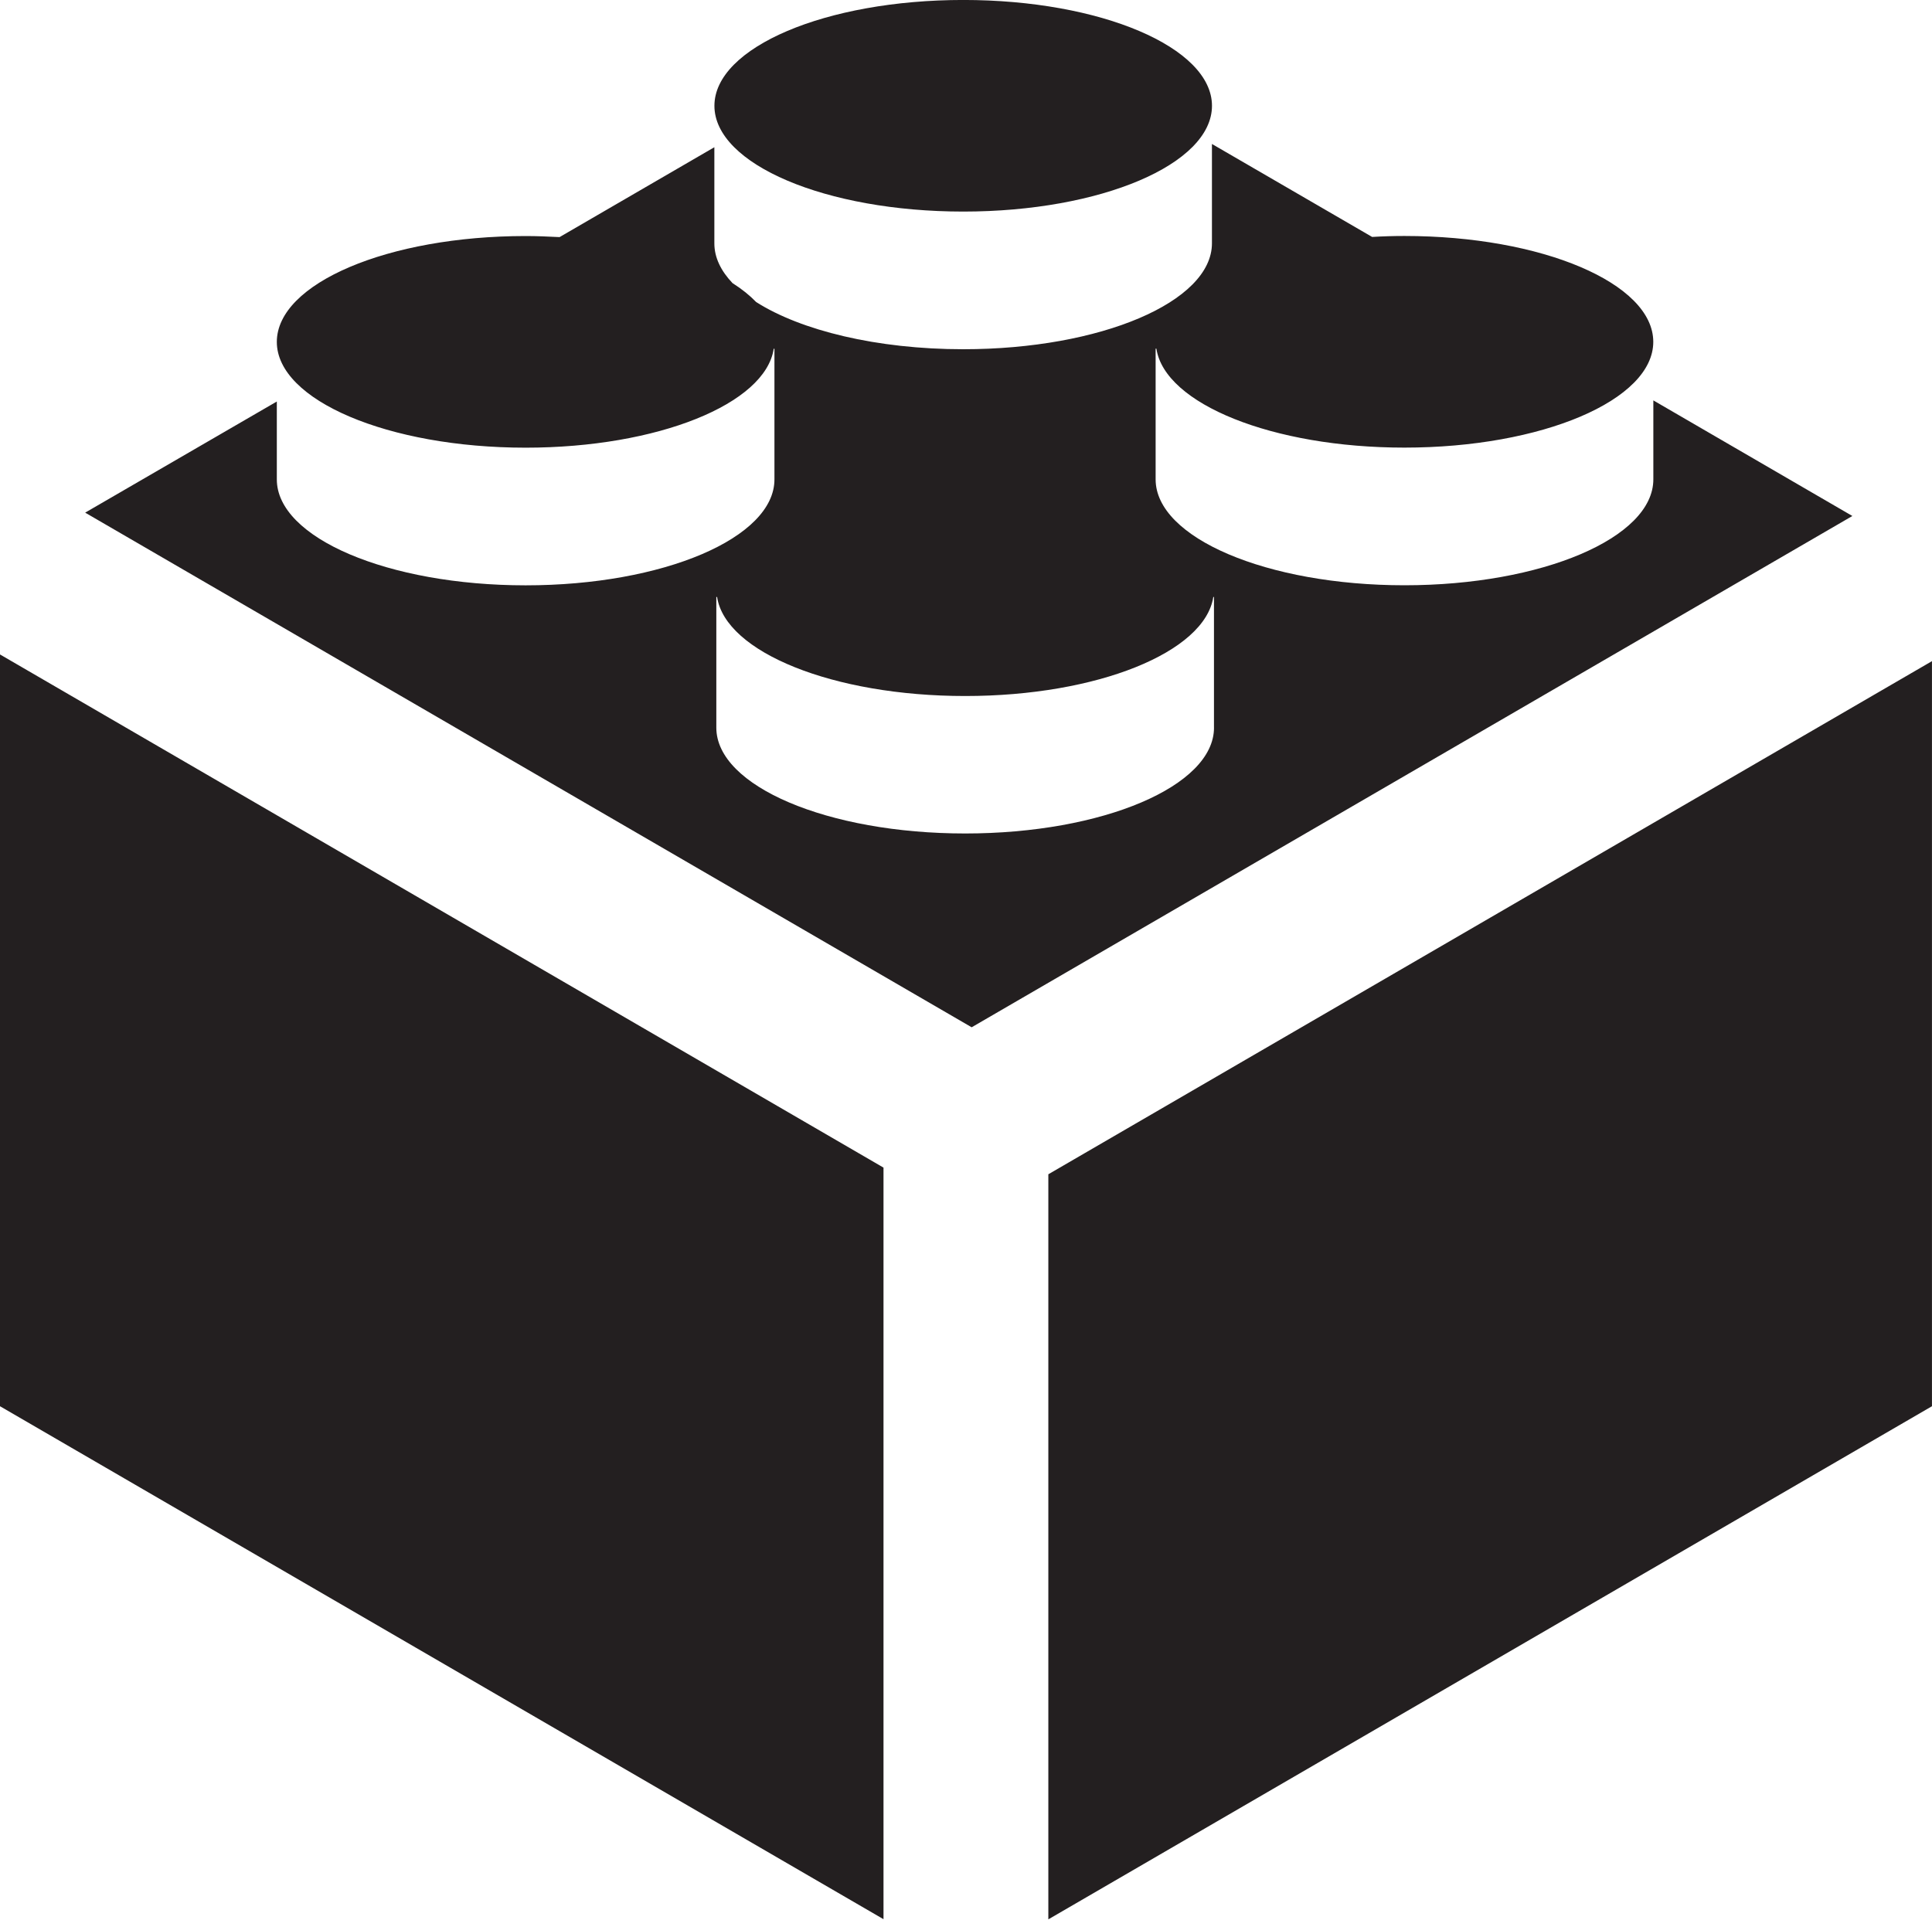
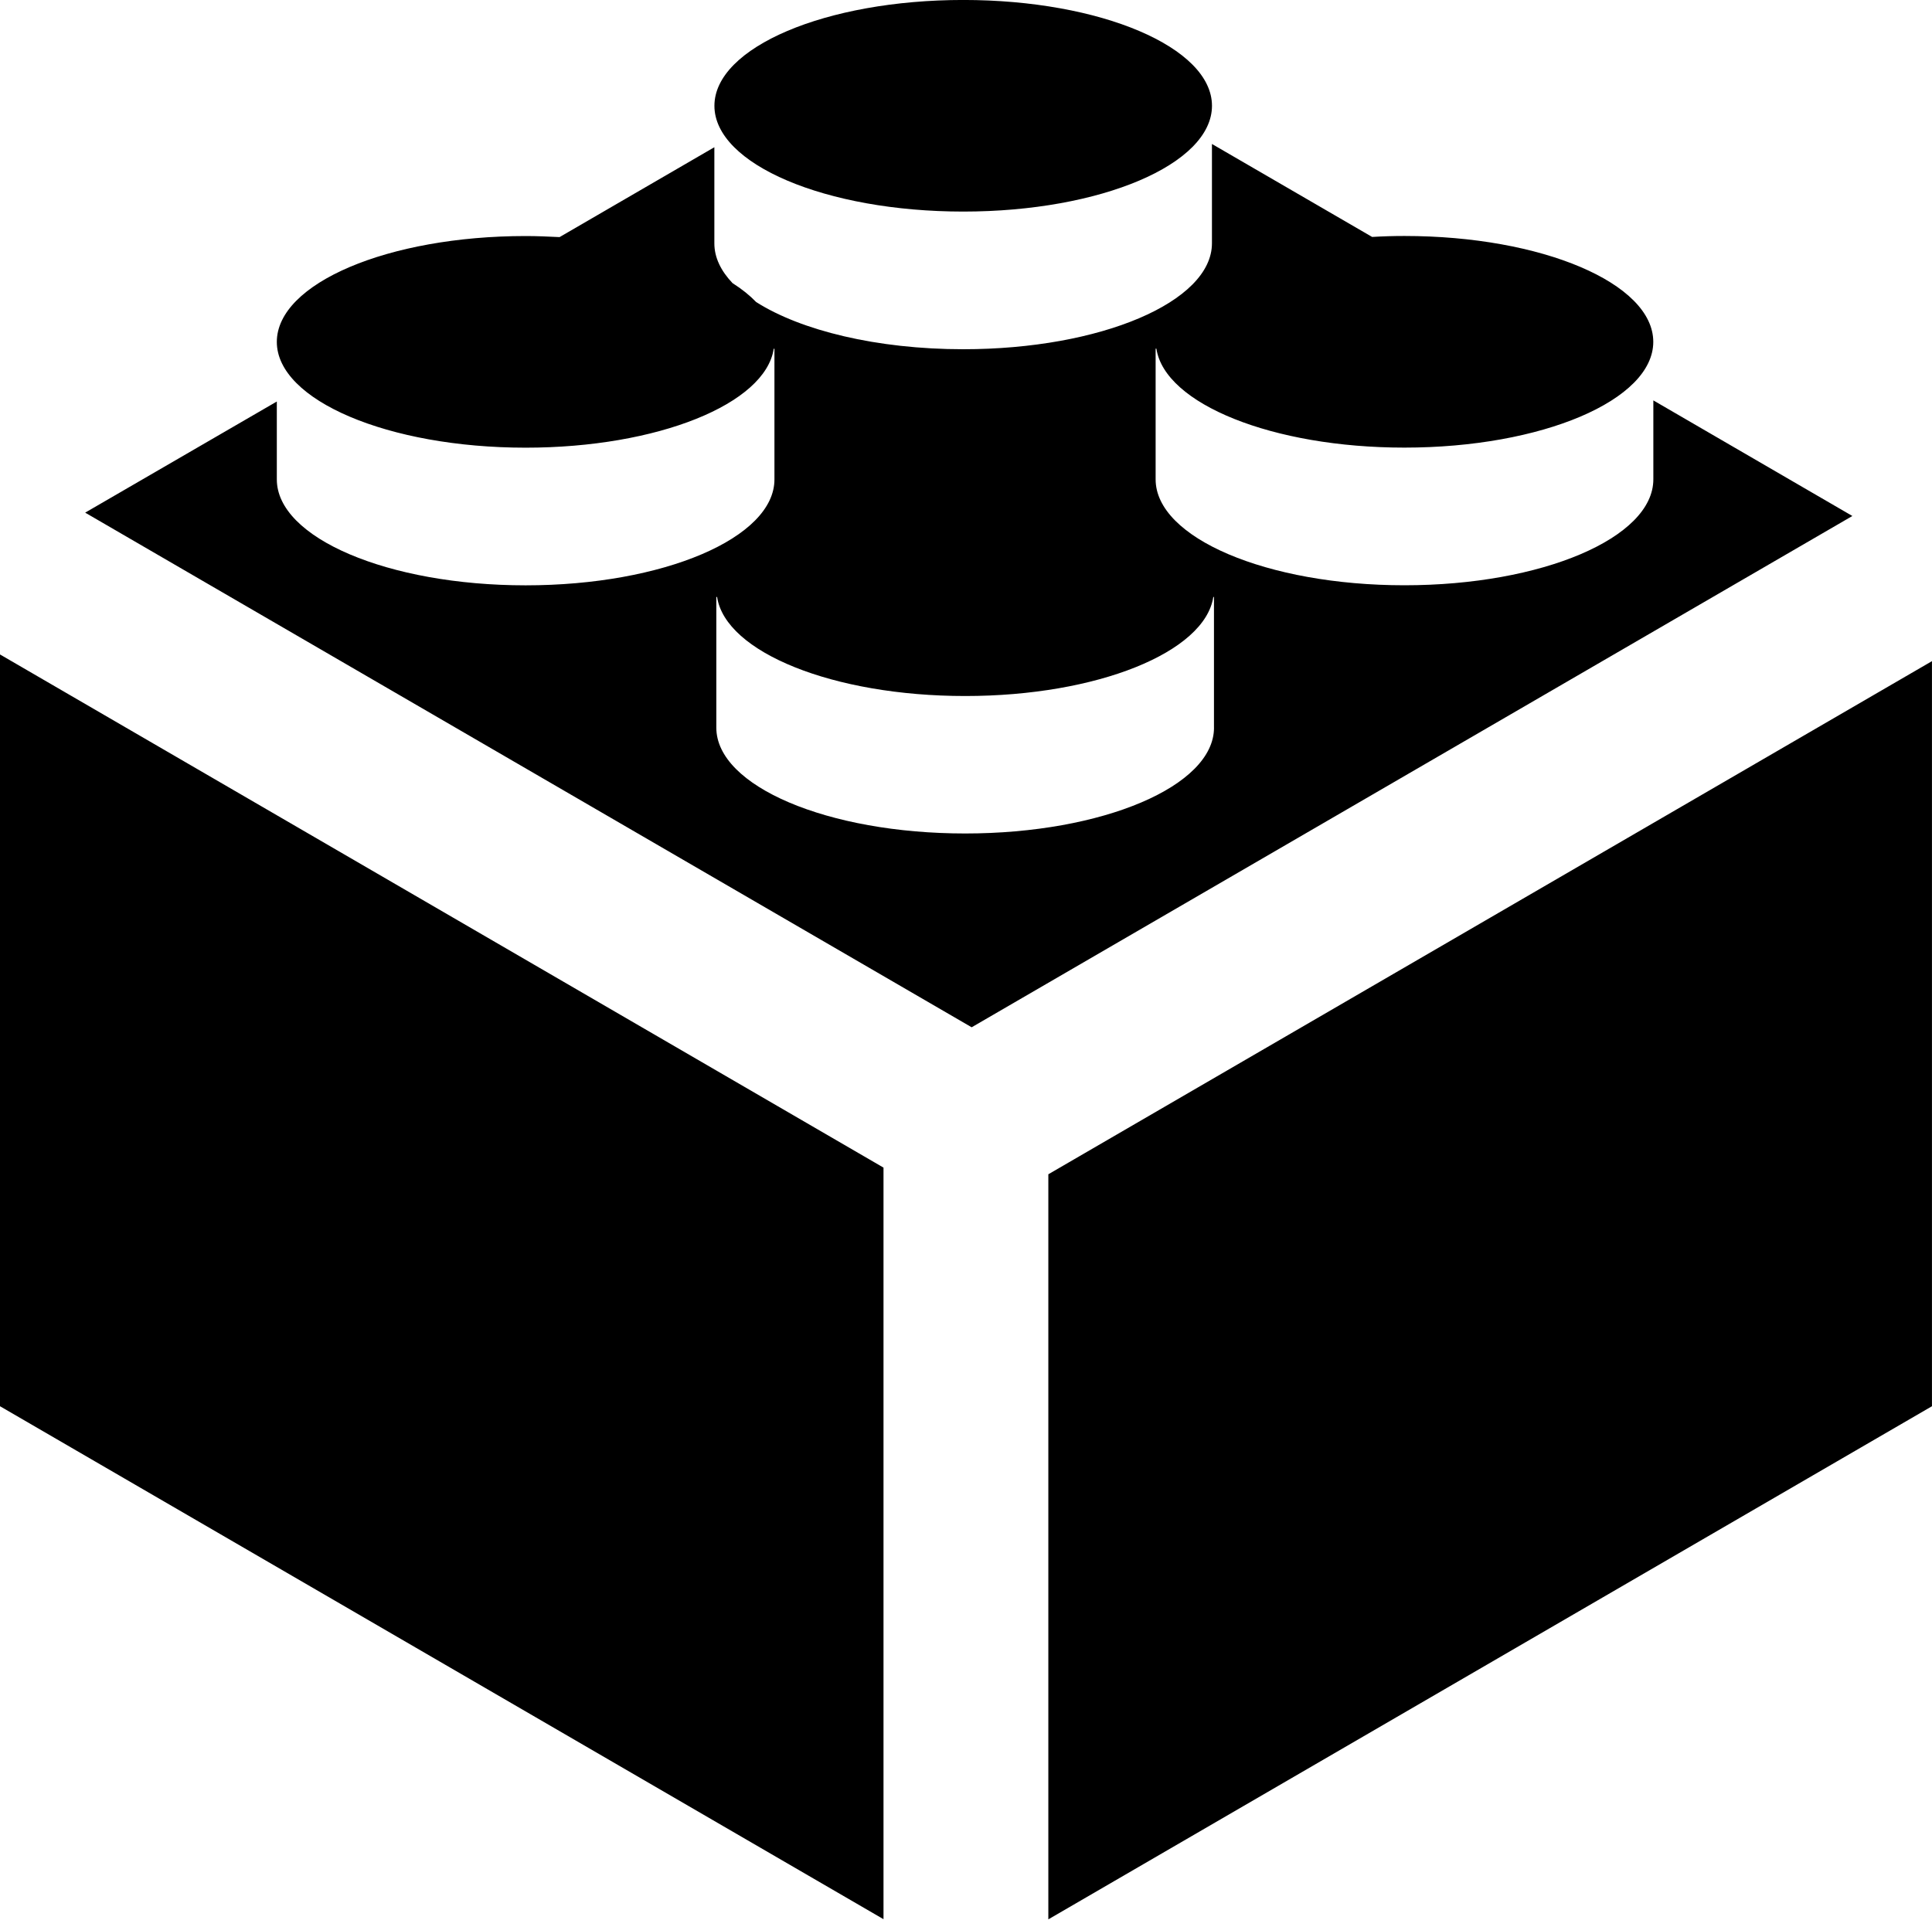
<svg xmlns="http://www.w3.org/2000/svg" version="1.1" id="Layer_1" x="0px" y="0px" width="60px" height="59.62px" viewBox="226.001 226.19 60 59.62" enable-background="new 226.001 226.19 60 59.62" xml:space="preserve">
-   <path fill="#231F20" d="M226.001,269.871l27.438,15.934v-23.346l-27.438-15.94V269.871z M277.347,238.627v2.453 c0,1.817-3.458,3.29-7.73,3.29c-4.266,0-7.727-1.473-7.727-3.29v-4.059h0.024c0.26,1.714,3.604,3.073,7.702,3.073 c4.272,0,7.729-1.474,7.729-3.285c0-1.819-3.457-3.289-7.729-3.289c-0.339,0-0.675,0.01-1.002,0.03l-4.975-2.888v3.086 c0,1.817-3.454,3.29-7.723,3.29c-2.683,0-5.045-0.583-6.433-1.467c-0.196-0.203-0.439-0.401-0.732-0.586 c-0.363-0.381-0.565-0.797-0.565-1.236v-2.986l-4.807,2.792c-0.347-0.017-0.696-0.033-1.054-0.033c-4.267,0-7.727,1.469-7.727,3.289 c0,1.811,3.46,3.285,7.727,3.285c4.099,0,7.446-1.358,7.705-3.073h0.022v4.059c0,1.817-3.455,3.29-7.727,3.29 c-4.267,0-7.727-1.473-7.727-3.29v-2.42l-5.952,3.452l27.531,15.986l27.351-15.882L277.347,238.627z M263.703,248.793 c0,1.817-3.46,3.287-7.727,3.287c-4.269,0-7.729-1.47-7.729-3.287v-4.059h0.024c0.26,1.715,3.603,3.076,7.705,3.076 c4.101,0,7.443-1.361,7.705-3.076h0.021V248.793L263.703,248.793z M258.558,262.666v23.144L286,269.871v-23.144L258.558,262.666z  M255.917,232.762c4.269,0,7.723-1.47,7.723-3.286c0-1.814-3.454-3.287-7.723-3.287c-4.27,0-7.729,1.472-7.729,3.287 C248.187,231.292,251.647,232.762,255.917,232.762" />
+   <path d="M226.001,269.871l27.438,15.934v-23.346l-27.438-15.94V269.871z M277.347,238.627v2.453 c0,1.817-3.458,3.29-7.73,3.29c-4.266,0-7.727-1.473-7.727-3.29v-4.059h0.024c0.26,1.714,3.604,3.073,7.702,3.073 c4.272,0,7.729-1.474,7.729-3.285c0-1.819-3.457-3.289-7.729-3.289c-0.339,0-0.675,0.01-1.002,0.03l-4.975-2.888v3.086 c0,1.817-3.454,3.29-7.723,3.29c-2.683,0-5.045-0.583-6.433-1.467c-0.196-0.203-0.439-0.401-0.732-0.586 c-0.363-0.381-0.565-0.797-0.565-1.236v-2.986l-4.807,2.792c-0.347-0.017-0.696-0.033-1.054-0.033c-4.267,0-7.727,1.469-7.727,3.289 c0,1.811,3.46,3.285,7.727,3.285c4.099,0,7.446-1.358,7.705-3.073h0.022v4.059c0,1.817-3.455,3.29-7.727,3.29 c-4.267,0-7.727-1.473-7.727-3.29v-2.42l-5.952,3.452l27.531,15.986l27.351-15.882L277.347,238.627z M263.703,248.793 c0,1.817-3.46,3.287-7.727,3.287c-4.269,0-7.729-1.47-7.729-3.287v-4.059h0.024c0.26,1.715,3.603,3.076,7.705,3.076 c4.101,0,7.443-1.361,7.705-3.076h0.021V248.793L263.703,248.793z M258.558,262.666v23.144L286,269.871v-23.144L258.558,262.666z  M255.917,232.762c4.269,0,7.723-1.47,7.723-3.286c0-1.814-3.454-3.287-7.723-3.287c-4.27,0-7.729,1.472-7.729,3.287 C248.187,231.292,251.647,232.762,255.917,232.762" />
</svg>
